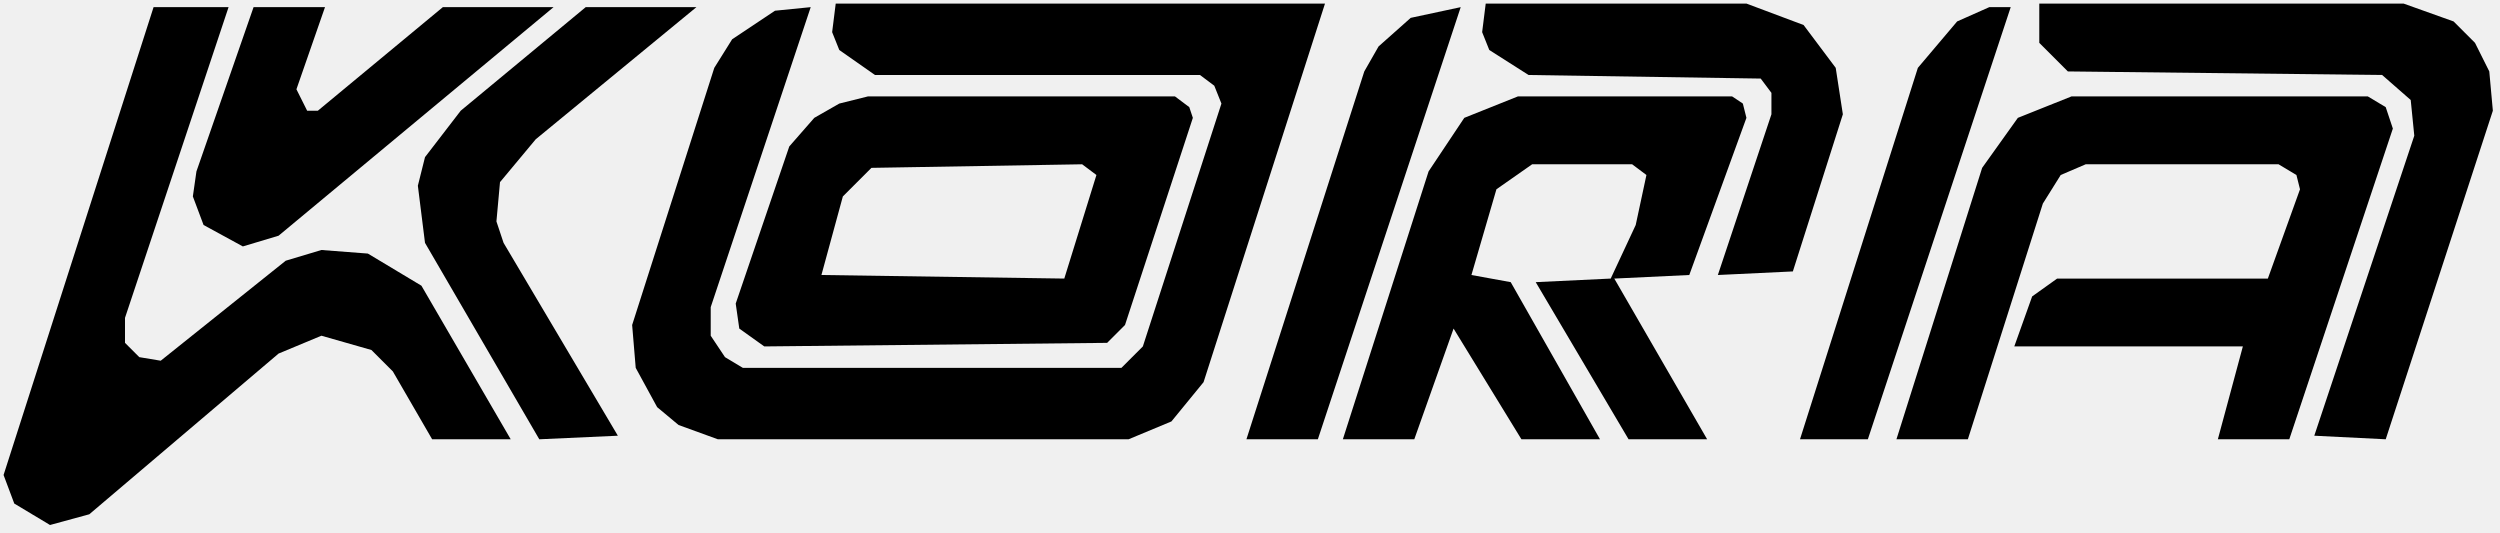
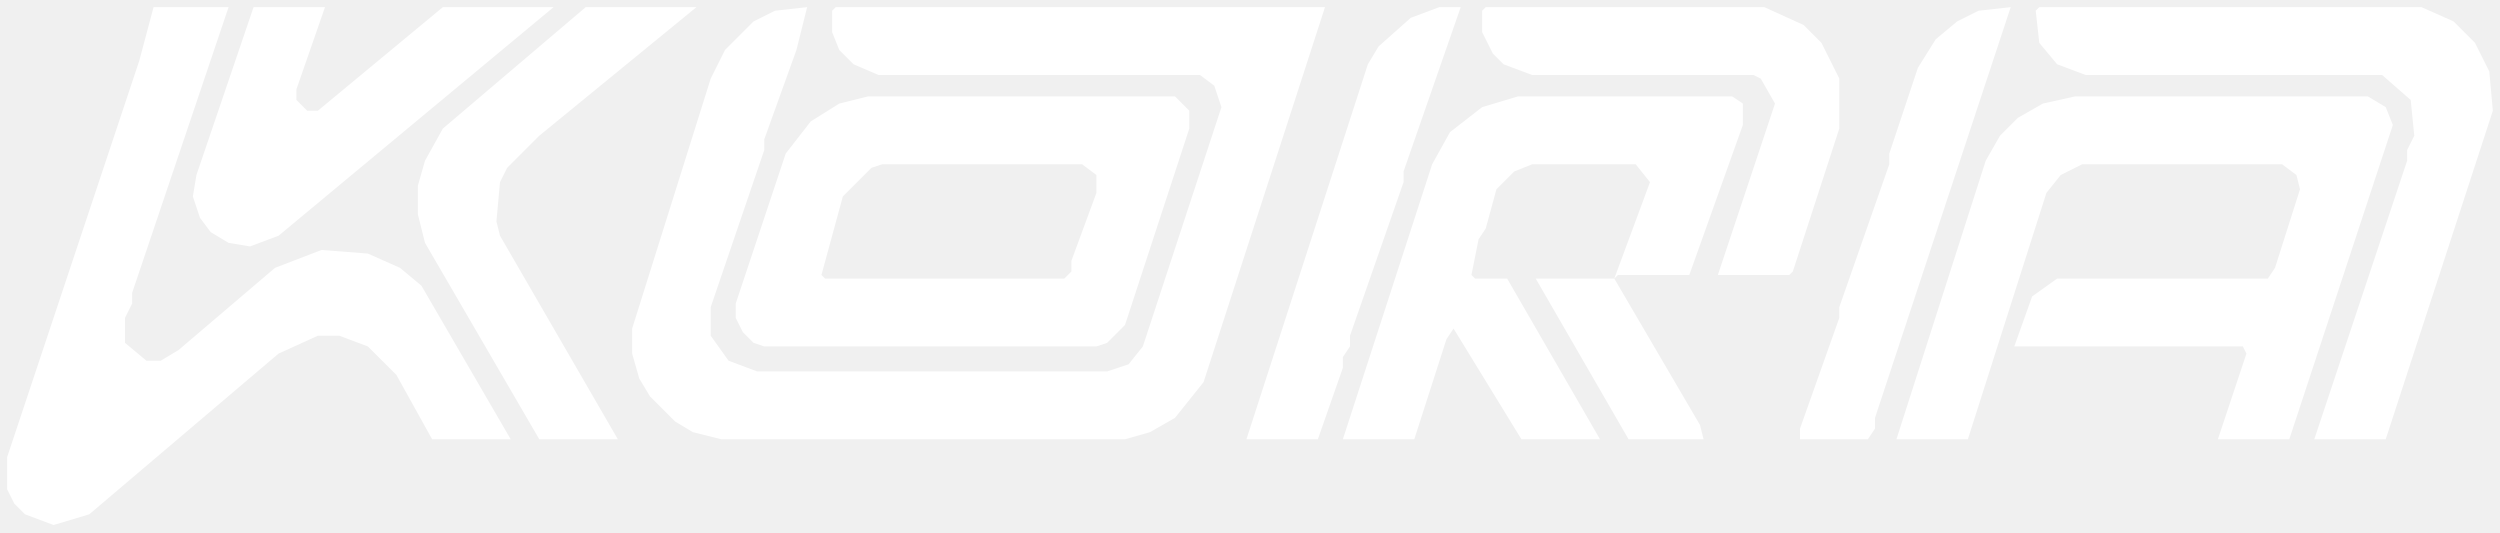
<svg xmlns="http://www.w3.org/2000/svg" viewBox="0 0 700 149">
-   <path fill="black" fill-rule="evenodd" d="M565,33 555,47 531,123 551,123 572,57 577,49 584,46 638,46 643,49 644,53 635,78 576,78 569,83 564,97 628,97 621,123 641,123 670,36 668,30 663,27 580,27Z M410,33 400,48 376,123 396,123 407,92 426,123 448,123 423,79 412,77 419,53 429,46 457,46 461,49 458,63 451,78 430,79 456,123 478,123 452,78 473,77 489,33 488,29 485,27 425,27Z M206,85 207,92 214,97 310,96 315,91 334,33 333,30 329,27 243,27 235,29 228,33 221,41Z M230,77 236,55 244,47 303,46 307,49 298,78Z M563,2 557,2 548,6 537,19 504,123 523,123Z M409,2 395,5 386,13 382,20 349,123 369,123Z M195,2 164,2 129,31 119,44 117,52 119,68 151,123 173,122 141,68 139,62 140,51 150,39Z M57,63 68,69 78,66 155,2 124,2 89,31 86,31 83,25 91,2 71,2 55,48 54,55Z M43,2 1,133 4,141 14,147 25,144 78,99 90,94 104,98 110,104 121,123 143,123 118,80 103,71 90,70 80,73 45,101 39,100 35,96 35,89 64,2Z M571,1 571,12 579,20 667,21 675,28 676,38 648,122 668,123 698,31 697,20 693,12 687,6 673,1Z M416,1 415,9 417,14 428,21 493,22 496,26 496,32 481,77 502,76 516,32 514,19 505,7 489,1Z M205,11 200,19 177,91 178,103 184,114 190,119 201,123 316,123 328,118 337,107 371,1 234,1 233,9 235,14 245,21 336,21 340,24 342,29 320,97 314,103 208,103 203,100 199,94 199,86 227,2 217,3Z" />
+   <path fill="white" fill-rule="evenodd" d="M565,33 560,38 556,45 531,123 551,123 573,54 577,49 583,46 639,46 643,49 644,53 637,75 635,78 576,78 569,83 564,97 628,97 629,99 621,123 641,123 670,35 668,30 663,27 581,27 572,29Z M406,37 401,46 376,123 396,123 405,95 407,92 426,123 448,123 422,78 413,78 412,77 414,67 416,64 419,53 424,48 429,46 458,46 462,51 452,78 430,78 456,123 477,123 476,119 452,78 453,77 473,77 488,35 488,29 485,27 425,27 415,30Z M206,85 206,89 208,93 211,96 214,97 307,97 310,96 315,91 333,36 333,31 329,27 243,27 235,29 227,34 220,43Z M230,77 236,55 244,47 247,46 303,46 307,49 307,54 300,73 300,76 298,78 231,78Z M571,2 570,3 571,12 576,18 584,21 667,21 675,28 676,38 674,42 674,45 648,123 668,123 698,31 697,20 693,12 687,6 678,2Z M563,2 554,3 548,6 542,11 537,19 529,43 529,46 515,86 515,89 504,120 504,123 523,123 525,120 525,117Z M415,3 415,9 418,15 421,18 429,21 491,21 493,22 497,29 481,77 501,77 502,76 515,36 515,22 510,12 505,7 494,2 416,2Z M409,2 403,2 395,5 386,13 383,18 349,123 369,123 376,103 376,100 378,97 378,94 393,51 393,48Z M203,14 199,22 177,92 177,99 179,106 182,111 189,118 194,121 202,123 315,123 322,121 329,117 337,107 371,2 234,2 233,3 233,9 235,14 239,18 246,21 336,21 340,24 342,30 320,97 316,102 310,104 212,104 204,101 199,94 199,86 214,42 214,39 223,14 226,2 217,3 211,6Z M195,2 164,2 124,36 119,45 117,52 117,60 119,68 151,123 173,123 140,66 139,62 140,51 142,47 151,38Z M56,61 59,65 64,68 70,69 78,66 155,2 124,2 89,31 86,31 83,28 83,25 91,2 71,2 55,49 54,55Z M43,2 39,17 2,128 2,137 4,141 7,144 15,147 25,144 78,99 89,94 95,94 103,97 111,105 121,123 143,123 118,80 112,75 103,71 90,70 77,75 50,98 45,101 41,101 35,96 35,89 37,85 37,82 64,2Z" />
</svg>
